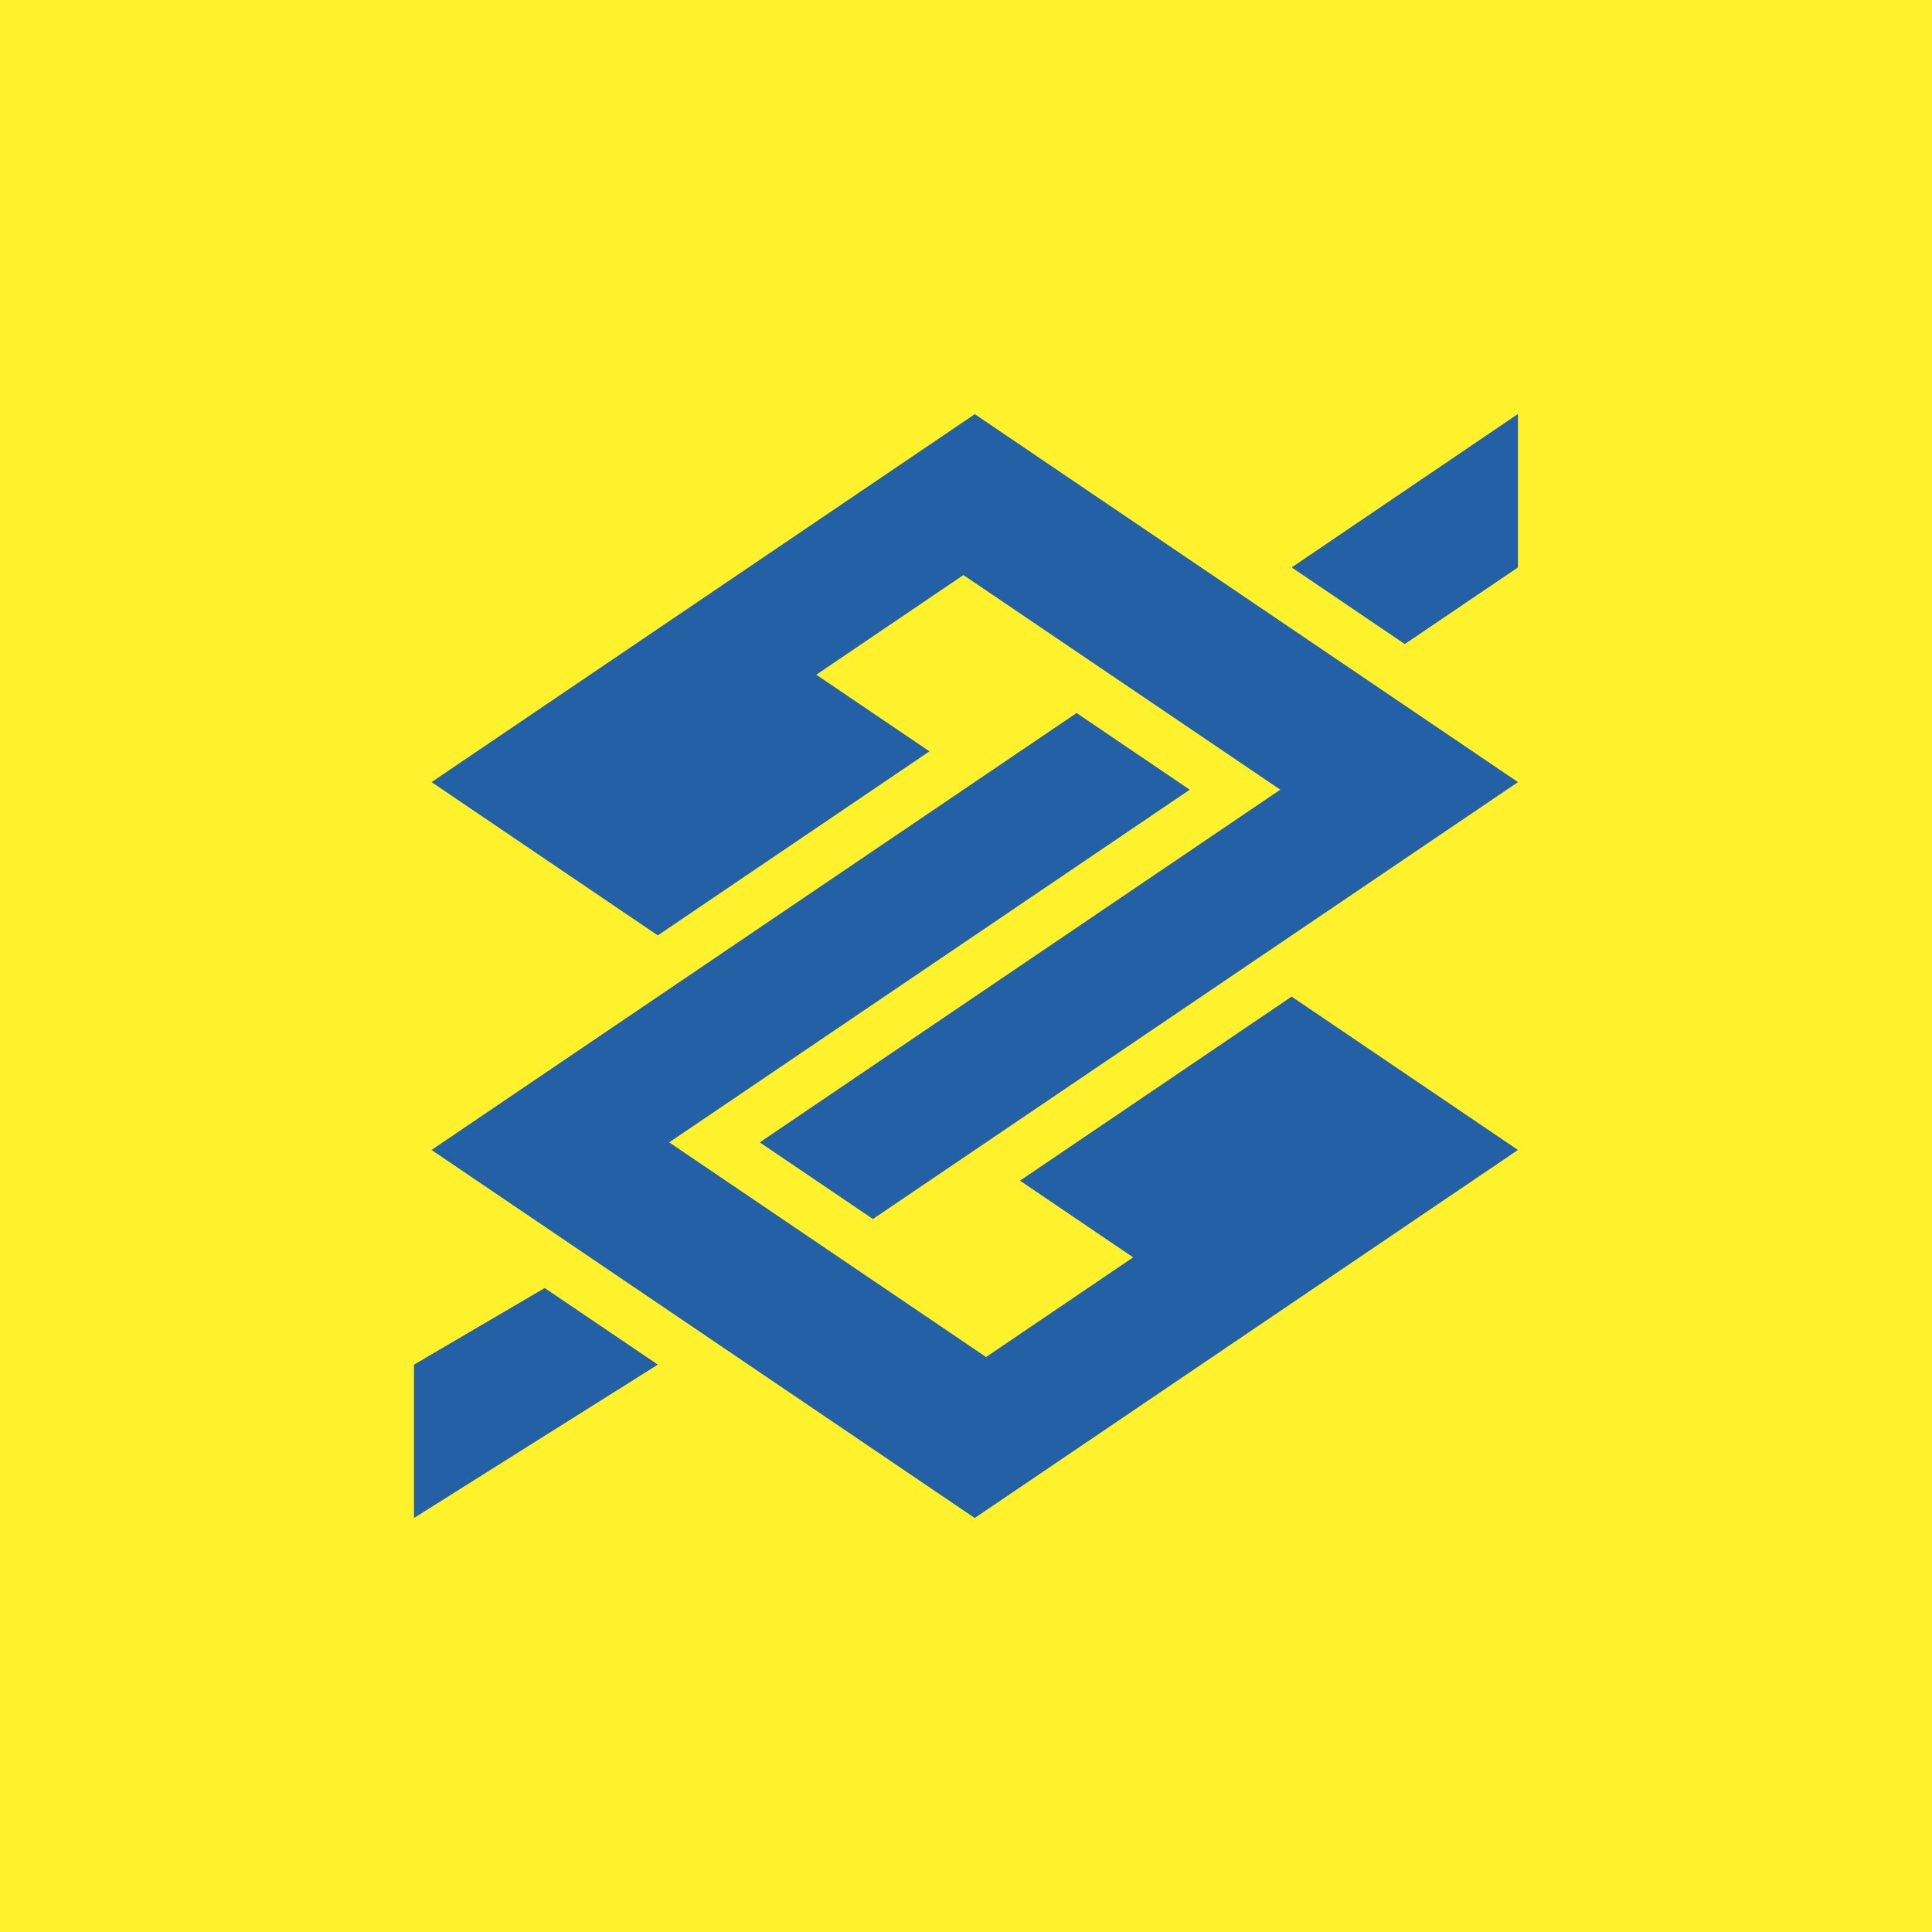
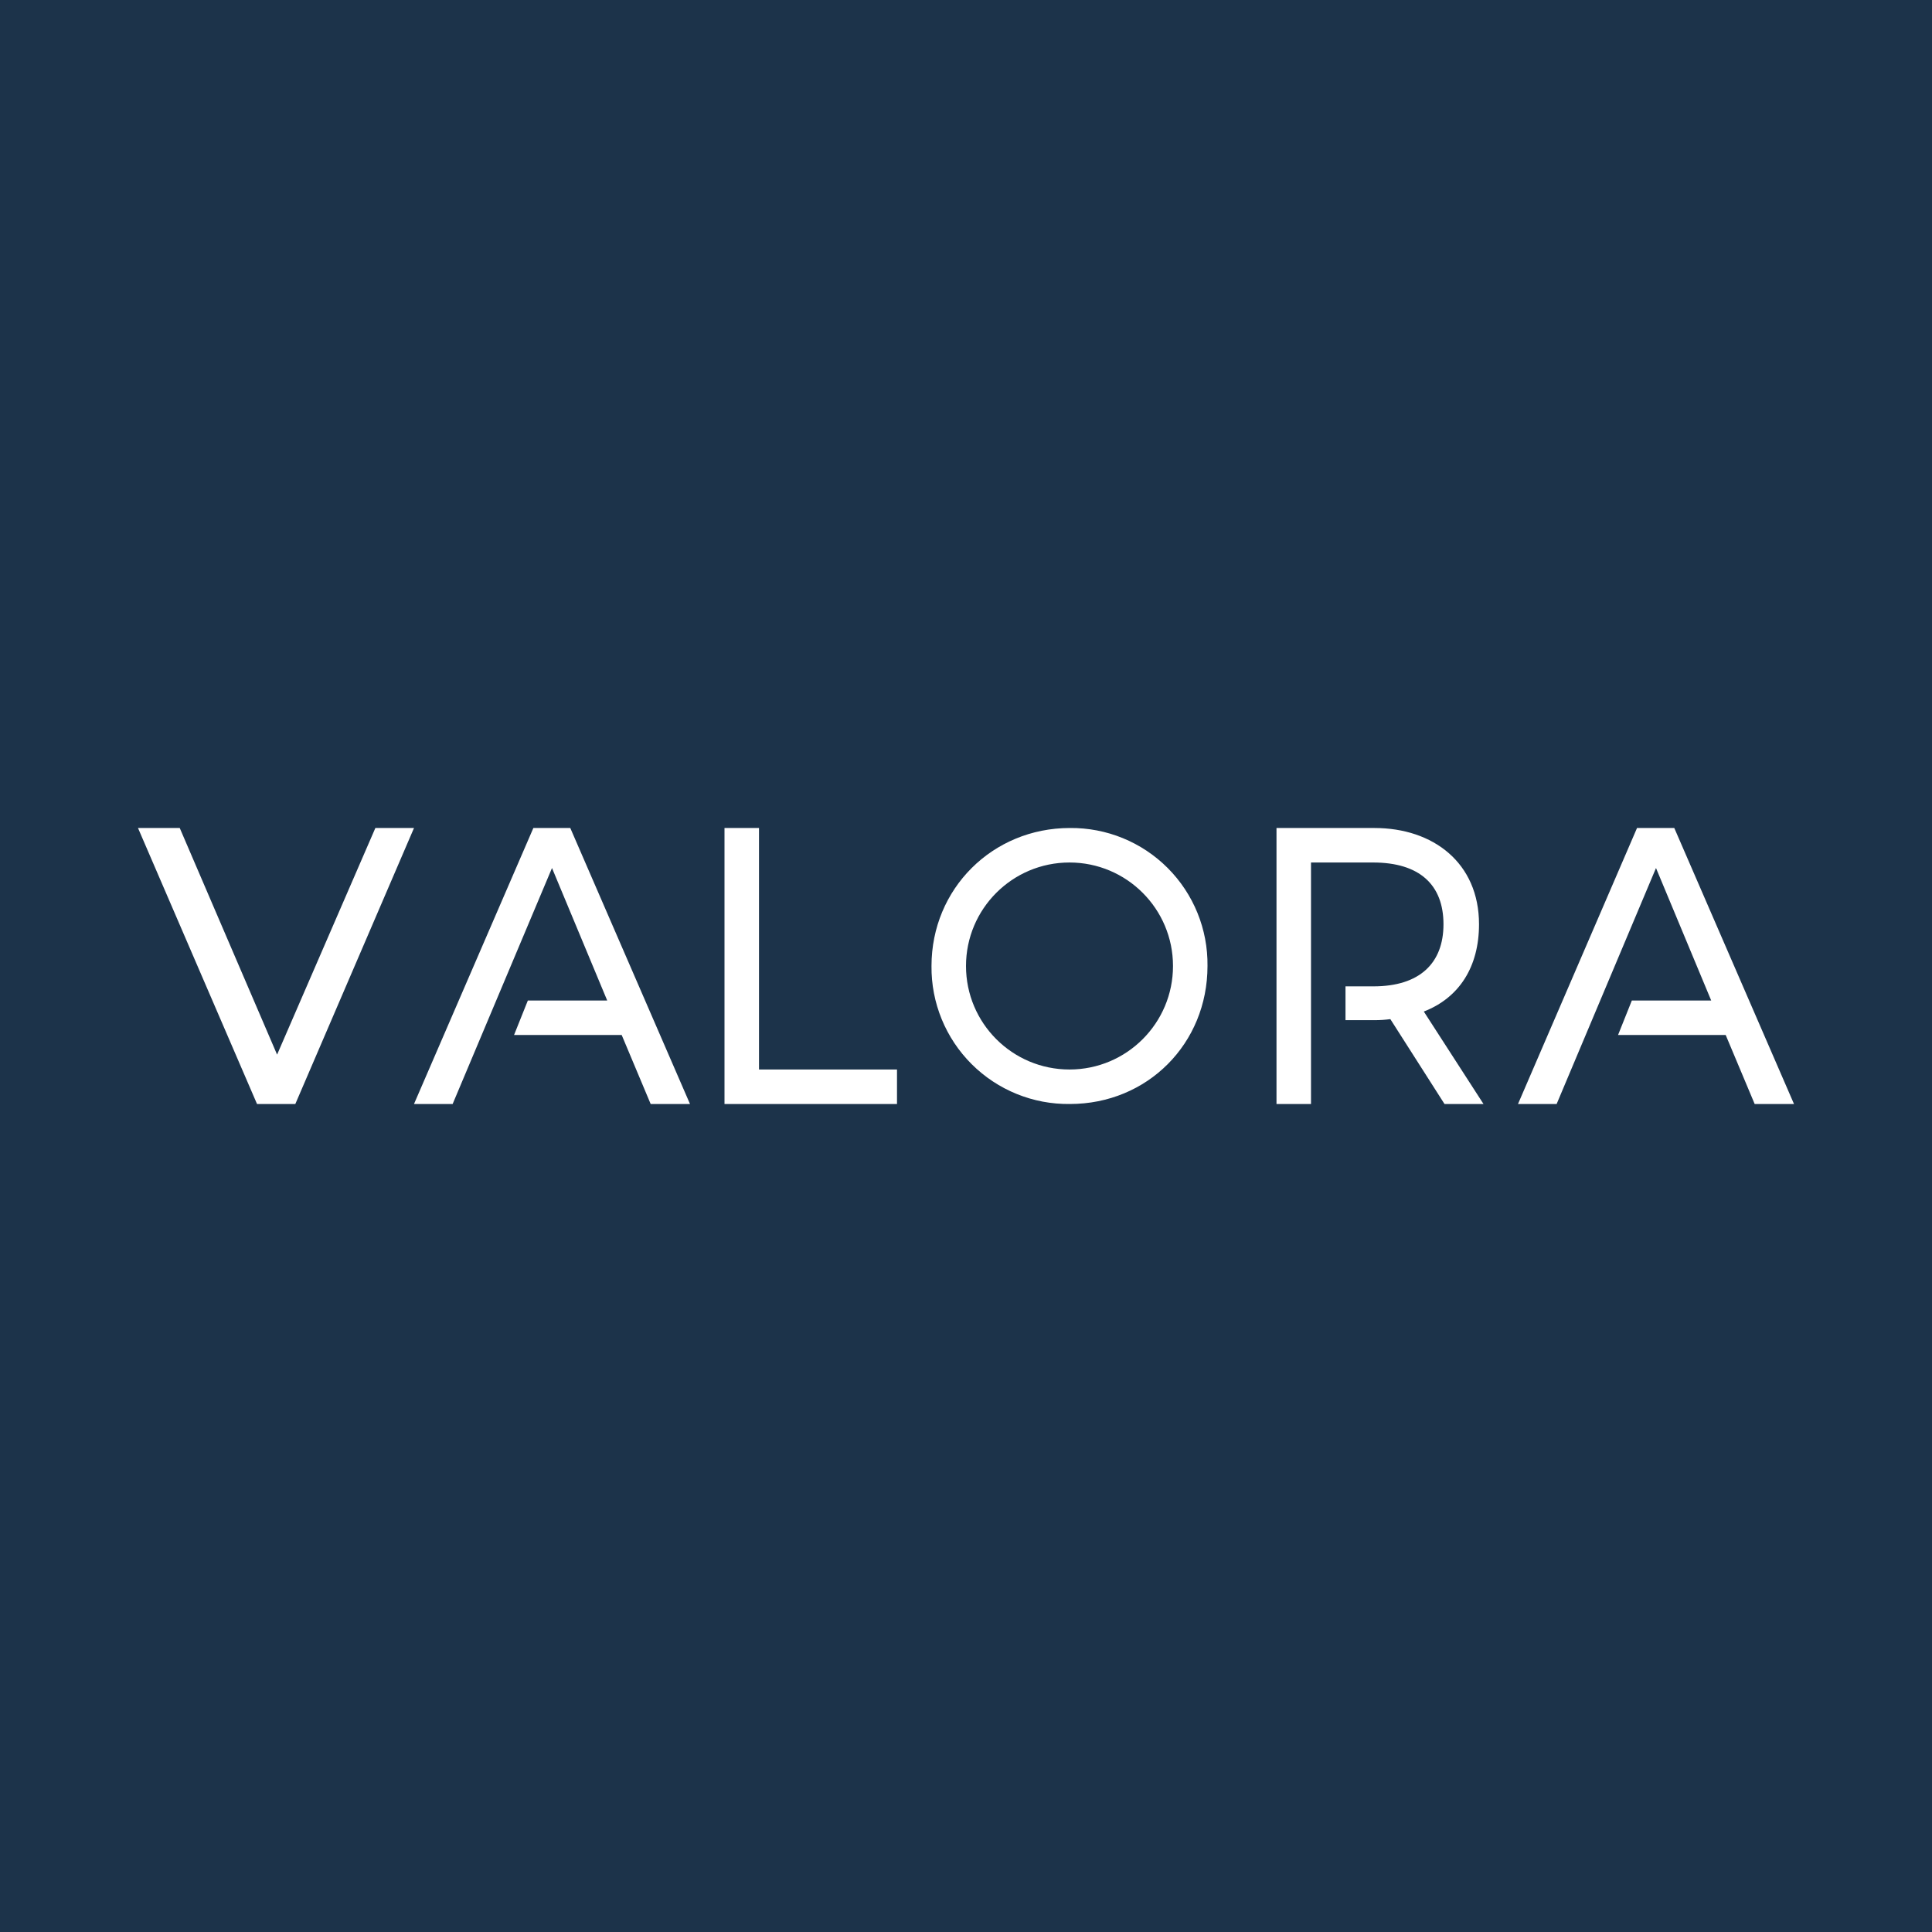
- <svg xmlns="http://www.w3.org/2000/svg" width="56" height="56" viewBox="0 0 56 56">
-   <path fill="#fff22d" d="M0 0h56v56H0z" />
-   <path fill="#2360a5" d="m12 39.555 3.788-2.221 3.28 2.22L12 44zm31.999-23.108-3.28 2.221-3.28-2.221L43.998 12v4.447zm0 16.885L28.253 44 12.508 33.332l18.698-12.665 3.28 2.223-15.089 10.222 9.185 6.222 4.263-2.889-3.28-2.223 7.873-5.335 6.56 4.445zM12.508 22.67l15.747-10.665L44 22.67 25.302 35.334l-3.28-2.222L29.565 28l7.545-5.111-9.185-6.221-4.264 2.889 3.28 2.221-7.874 5.335-6.56-4.445z" />
+ <svg xmlns="http://www.w3.org/2000/svg" width="56" height="56">
+   <path fill="#1C334A" d="M0 0h56v56H0z" />
+   <path fill="#fff" d="M7.45 32 4 24h1.21l3.17 7.38h-.7l3.2-7.38H12l-3.44 8h-1.1Zm8.01-8L12 32h1.12L16 25.16 17.6 29h-2.3l-.4 1h3.12l.84 2H20l-3.47-8h-1.08Zm31.99 0L44 32h1.12L48 25.16 49.6 29h-2.3l-.4 1h3.12l.84 2H52l-3.47-8zM21 32v-8h1v7h4v1zm16-8v8h1v-7h1.8c1.35 0 2.04.65 2.04 1.79 0 1.13-.69 1.8-2.03 1.8H39v.98h.84c.16 0 .31-.01.46-.03L41.87 32H43l-1.73-2.68c1.03-.4 1.6-1.3 1.6-2.53 0-1.78-1.33-2.79-3.03-2.79zm-5.99 8A3.96 3.96 0 0 1 27 28c0-2.24 1.77-4 4.01-4A3.95 3.95 0 0 1 35 28c0 2.25-1.74 4-3.99 4M31 31a3 3 0 1 0 0-6 3 3 0 0 0 0 6" />
</svg>
